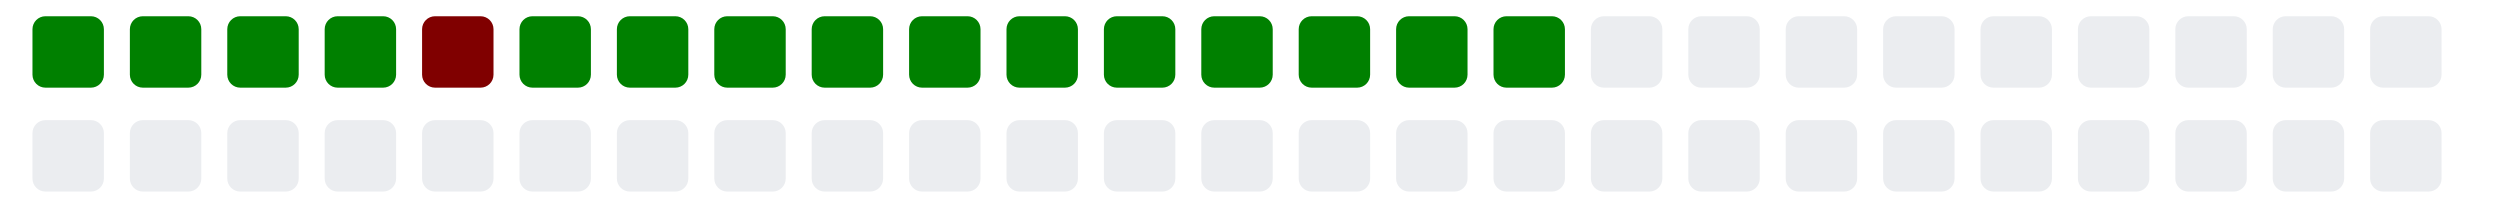
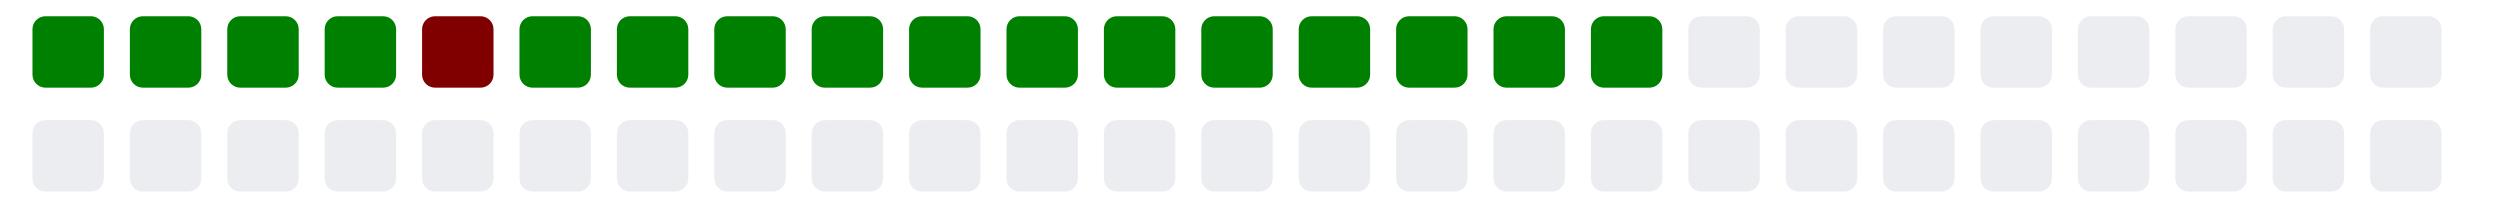
<svg xmlns="http://www.w3.org/2000/svg" viewBox="0 0 385 11" width="385" height="32">
  <g>
    <rect class="day" x="5" y="-8" width="11" height="11" fill="#008000" rx="2" ry="2" />
    <rect class="day" x="5" y="8" width="11" height="11" fill="#ebedf0" rx="2" ry="2" />
    <rect class="day" x="20" y="-8" width="11" height="11" fill="#008000" rx="2" ry="2" />
    <rect class="day" x="20" y="8" width="11" height="11" fill="#ebedf0" rx="2" ry="2" />
    <rect class="day" x="35" y="-8" width="11" height="11" fill="#008000" rx="2" ry="2" />
    <rect class="day" x="35" y="8" width="11" height="11" fill="#ebedf0" rx="2" ry="2" />
    <rect class="day" x="50" y="-8" width="11" height="11" fill="#008000" rx="2" ry="2" />
    <rect class="day" x="50" y="8" width="11" height="11" fill="#ebedf0" rx="2" ry="2" />
    <rect class="day" x="65" y="-8" width="11" height="11" fill="#800000" rx="2" ry="2" />
    <rect class="day" x="65" y="8" width="11" height="11" fill="#ebedf0" rx="2" ry="2" />
    <rect class="day" x="80" y="-8" width="11" height="11" fill="#008000" rx="2" ry="2" />
    <rect class="day" x="80" y="8" width="11" height="11" fill="#ebedf0" rx="2" ry="2" />
    <rect class="day" x="95" y="-8" width="11" height="11" fill="#008000" rx="2" ry="2" />
    <rect class="day" x="95" y="8" width="11" height="11" fill="#ebedf0" rx="2" ry="2" />
    <rect class="day" x="110" y="-8" width="11" height="11" fill="#008000" rx="2" ry="2" />
    <rect class="day" x="110" y="8" width="11" height="11" fill="#ebedf0" rx="2" ry="2" />
    <rect class="day" x="125" y="-8" width="11" height="11" fill="#008000" rx="2" ry="2" />
    <rect class="day" x="125" y="8" width="11" height="11" fill="#ebedf0" rx="2" ry="2" />
    <rect class="day" x="140" y="-8" width="11" height="11" fill="#008000" rx="2" ry="2" />
    <rect class="day" x="140" y="8" width="11" height="11" fill="#ebedf0" rx="2" ry="2" />
    <rect class="day" x="155" y="-8" width="11" height="11" fill="#008000" rx="2" ry="2" />
    <rect class="day" x="155" y="8" width="11" height="11" fill="#ebedf0" rx="2" ry="2" />
    <rect class="day" x="170" y="-8" width="11" height="11" fill="#008000" rx="2" ry="2" />
    <rect class="day" x="170" y="8" width="11" height="11" fill="#ebedf0" rx="2" ry="2" />
    <rect class="day" x="185" y="-8" width="11" height="11" fill="#008000" rx="2" ry="2" />
    <rect class="day" x="185" y="8" width="11" height="11" fill="#ebedf0" rx="2" ry="2" />
    <rect class="day" x="200" y="-8" width="11" height="11" fill="#008000" rx="2" ry="2" />
    <rect class="day" x="200" y="8" width="11" height="11" fill="#ebedf0" rx="2" ry="2" />
    <rect class="day" x="215" y="-8" width="11" height="11" fill="#008000" rx="2" ry="2" />
    <rect class="day" x="215" y="8" width="11" height="11" fill="#ebedf0" rx="2" ry="2" />
    <rect class="day" x="230" y="-8" width="11" height="11" fill="#008000" rx="2" ry="2" />
    <rect class="day" x="230" y="8" width="11" height="11" fill="#ebedf0" rx="2" ry="2" />
-     <rect class="day" x="245" y="-8" width="11" height="11" fill="#ebedf0" rx="2" ry="2" />
+     <rect class="day" x="245" y="-8" width="11" height="11" fill="#008000" rx="2" ry="2" />
    <rect class="day" x="245" y="8" width="11" height="11" fill="#ebedf0" rx="2" ry="2" />
    <rect class="day" x="260" y="-8" width="11" height="11" fill="#ebedf0" rx="2" ry="2" />
    <rect class="day" x="260" y="8" width="11" height="11" fill="#ebedf0" rx="2" ry="2" />
    <rect class="day" x="275" y="-8" width="11" height="11" fill="#ebedf0" rx="2" ry="2" />
    <rect class="day" x="275" y="8" width="11" height="11" fill="#ebedf0" rx="2" ry="2" />
    <rect class="day" x="290" y="-8" width="11" height="11" fill="#ebedf0" rx="2" ry="2" />
    <rect class="day" x="290" y="8" width="11" height="11" fill="#ebedf0" rx="2" ry="2" />
    <rect class="day" x="305" y="-8" width="11" height="11" fill="#ebedf0" rx="2" ry="2" />
    <rect class="day" x="305" y="8" width="11" height="11" fill="#ebedf0" rx="2" ry="2" />
    <rect class="day" x="320" y="-8" width="11" height="11" fill="#ebedf0" rx="2" ry="2" />
    <rect class="day" x="320" y="8" width="11" height="11" fill="#ebedf0" rx="2" ry="2" />
    <rect class="day" x="335" y="-8" width="11" height="11" fill="#ebedf0" rx="2" ry="2" />
    <rect class="day" x="335" y="8" width="11" height="11" fill="#ebedf0" rx="2" ry="2" />
    <rect class="day" x="350" y="-8" width="11" height="11" fill="#ebedf0" rx="2" ry="2" />
    <rect class="day" x="350" y="8" width="11" height="11" fill="#ebedf0" rx="2" ry="2" />
    <rect class="day" x="365" y="-8" width="11" height="11" fill="#ebedf0" rx="2" ry="2" />
    <rect class="day" x="365" y="8" width="11" height="11" fill="#ebedf0" rx="2" ry="2" />
  </g>
</svg>
